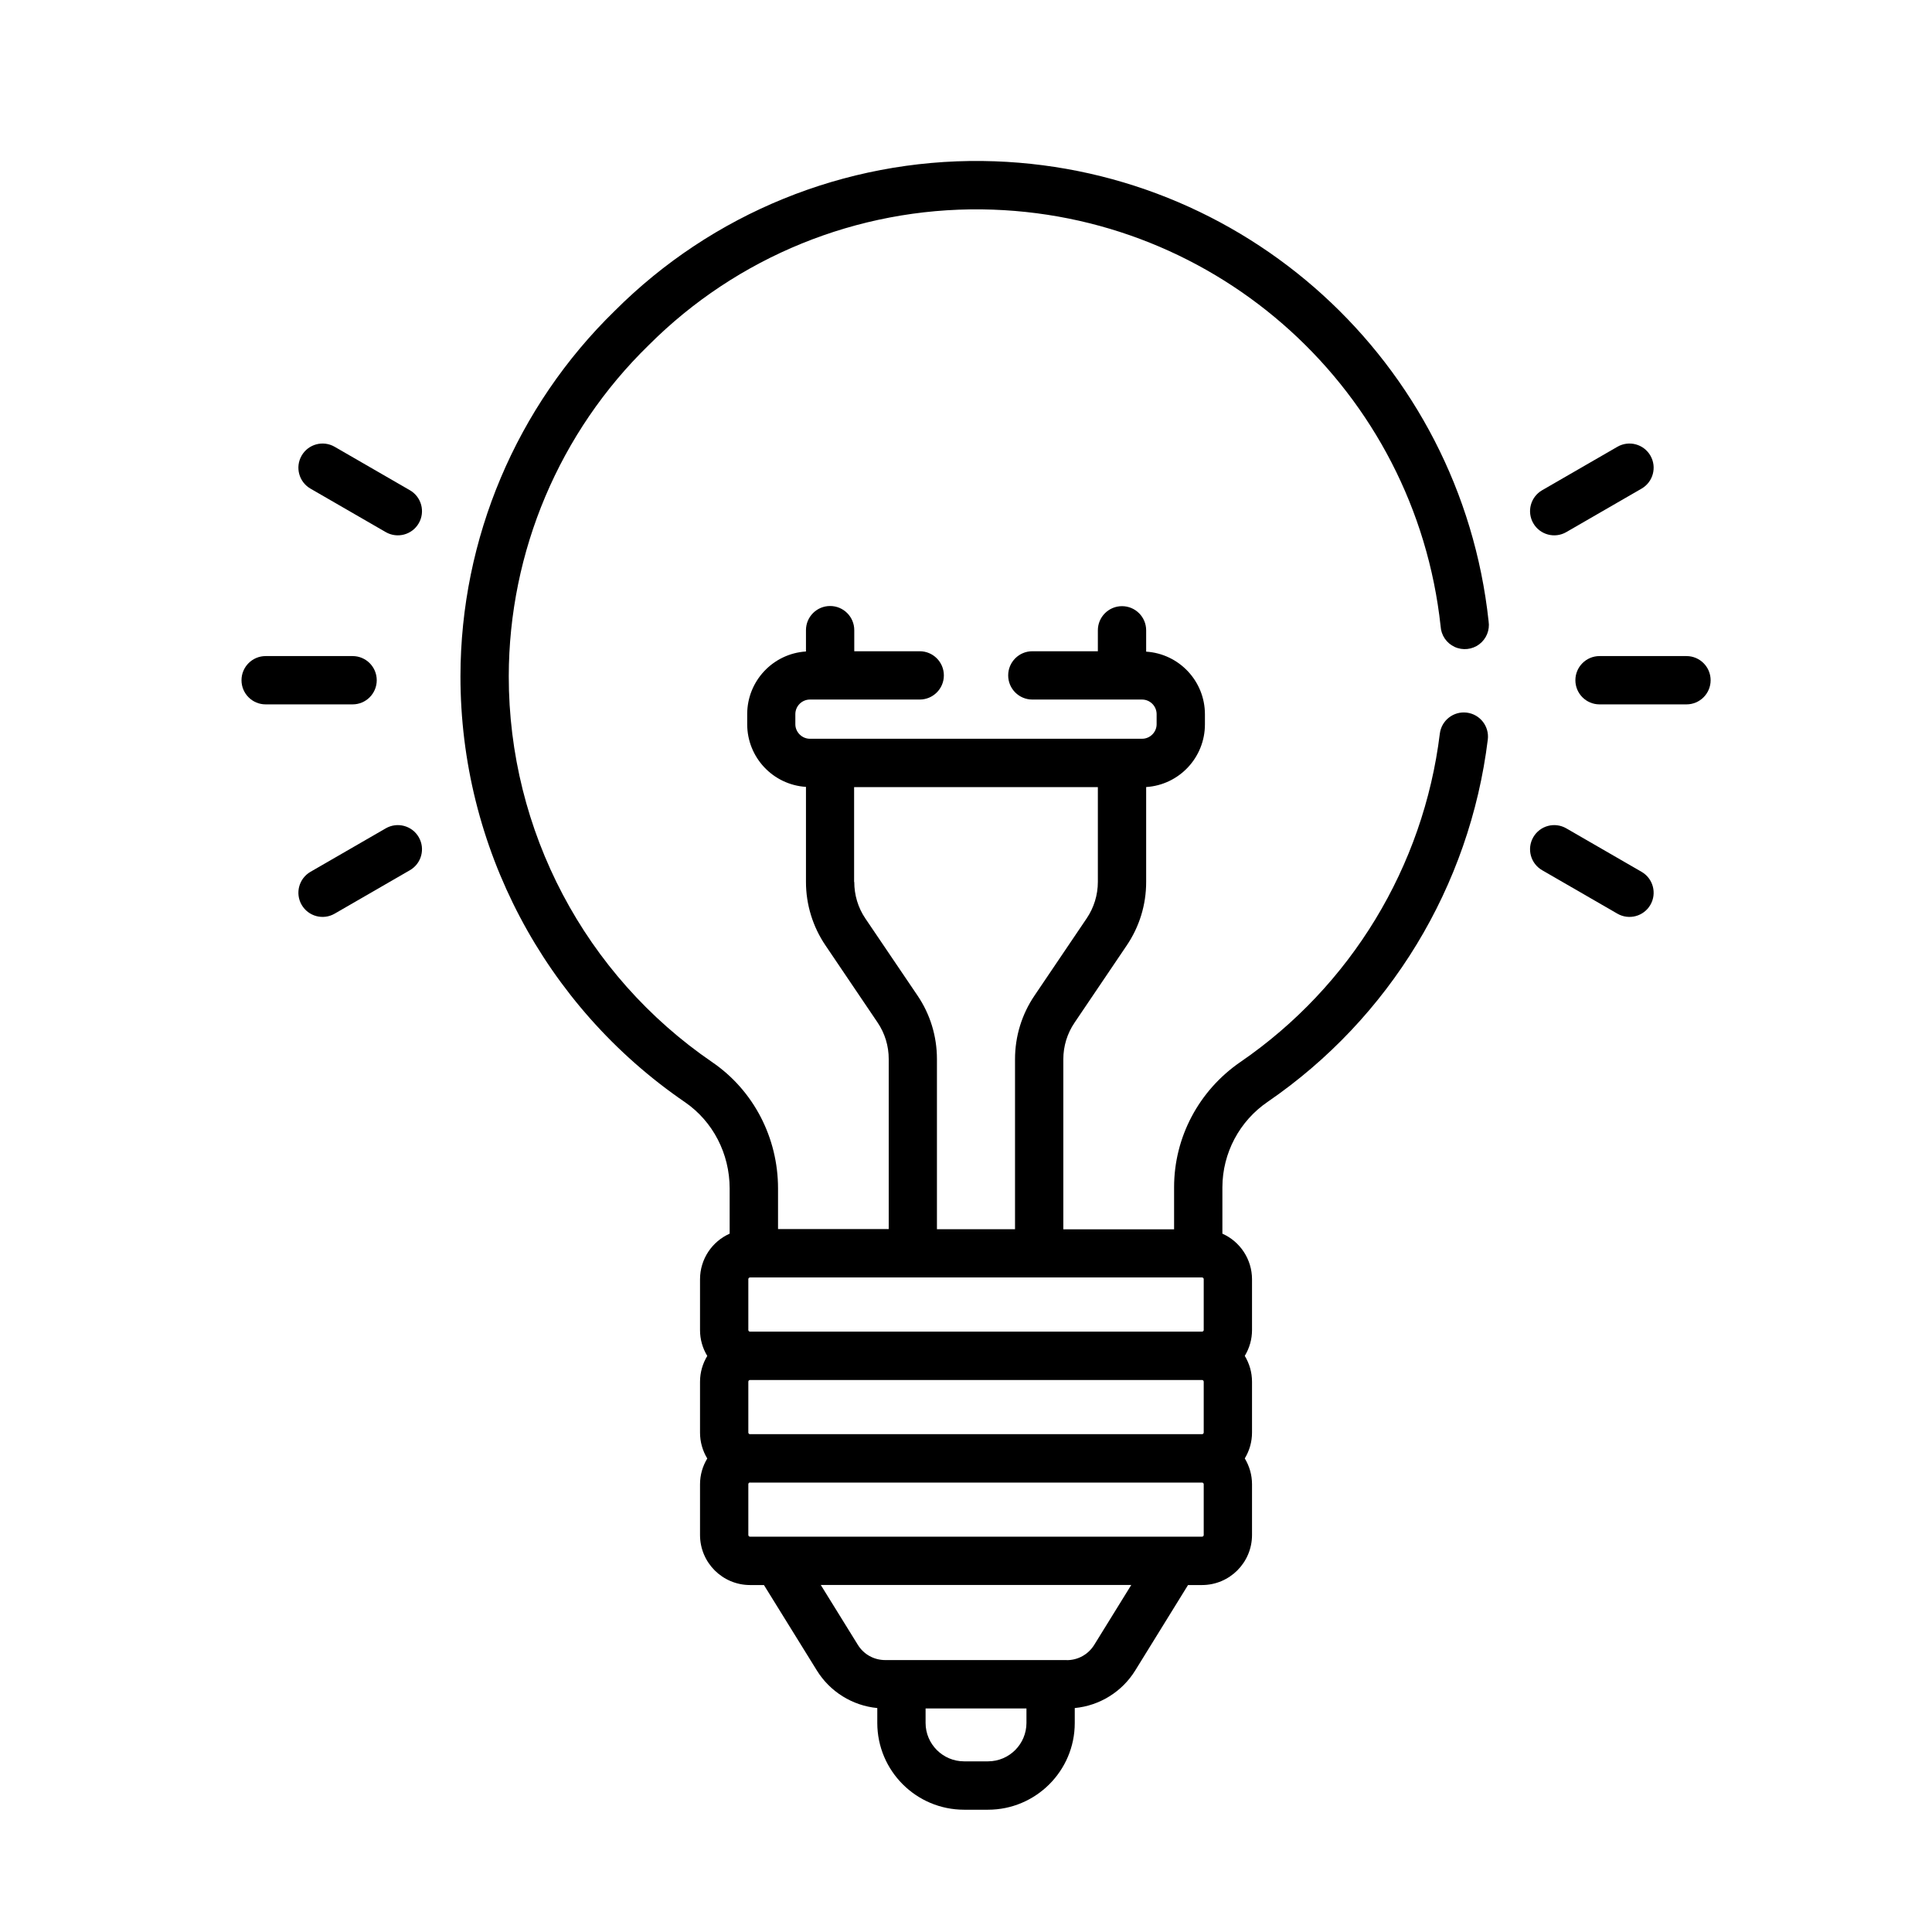
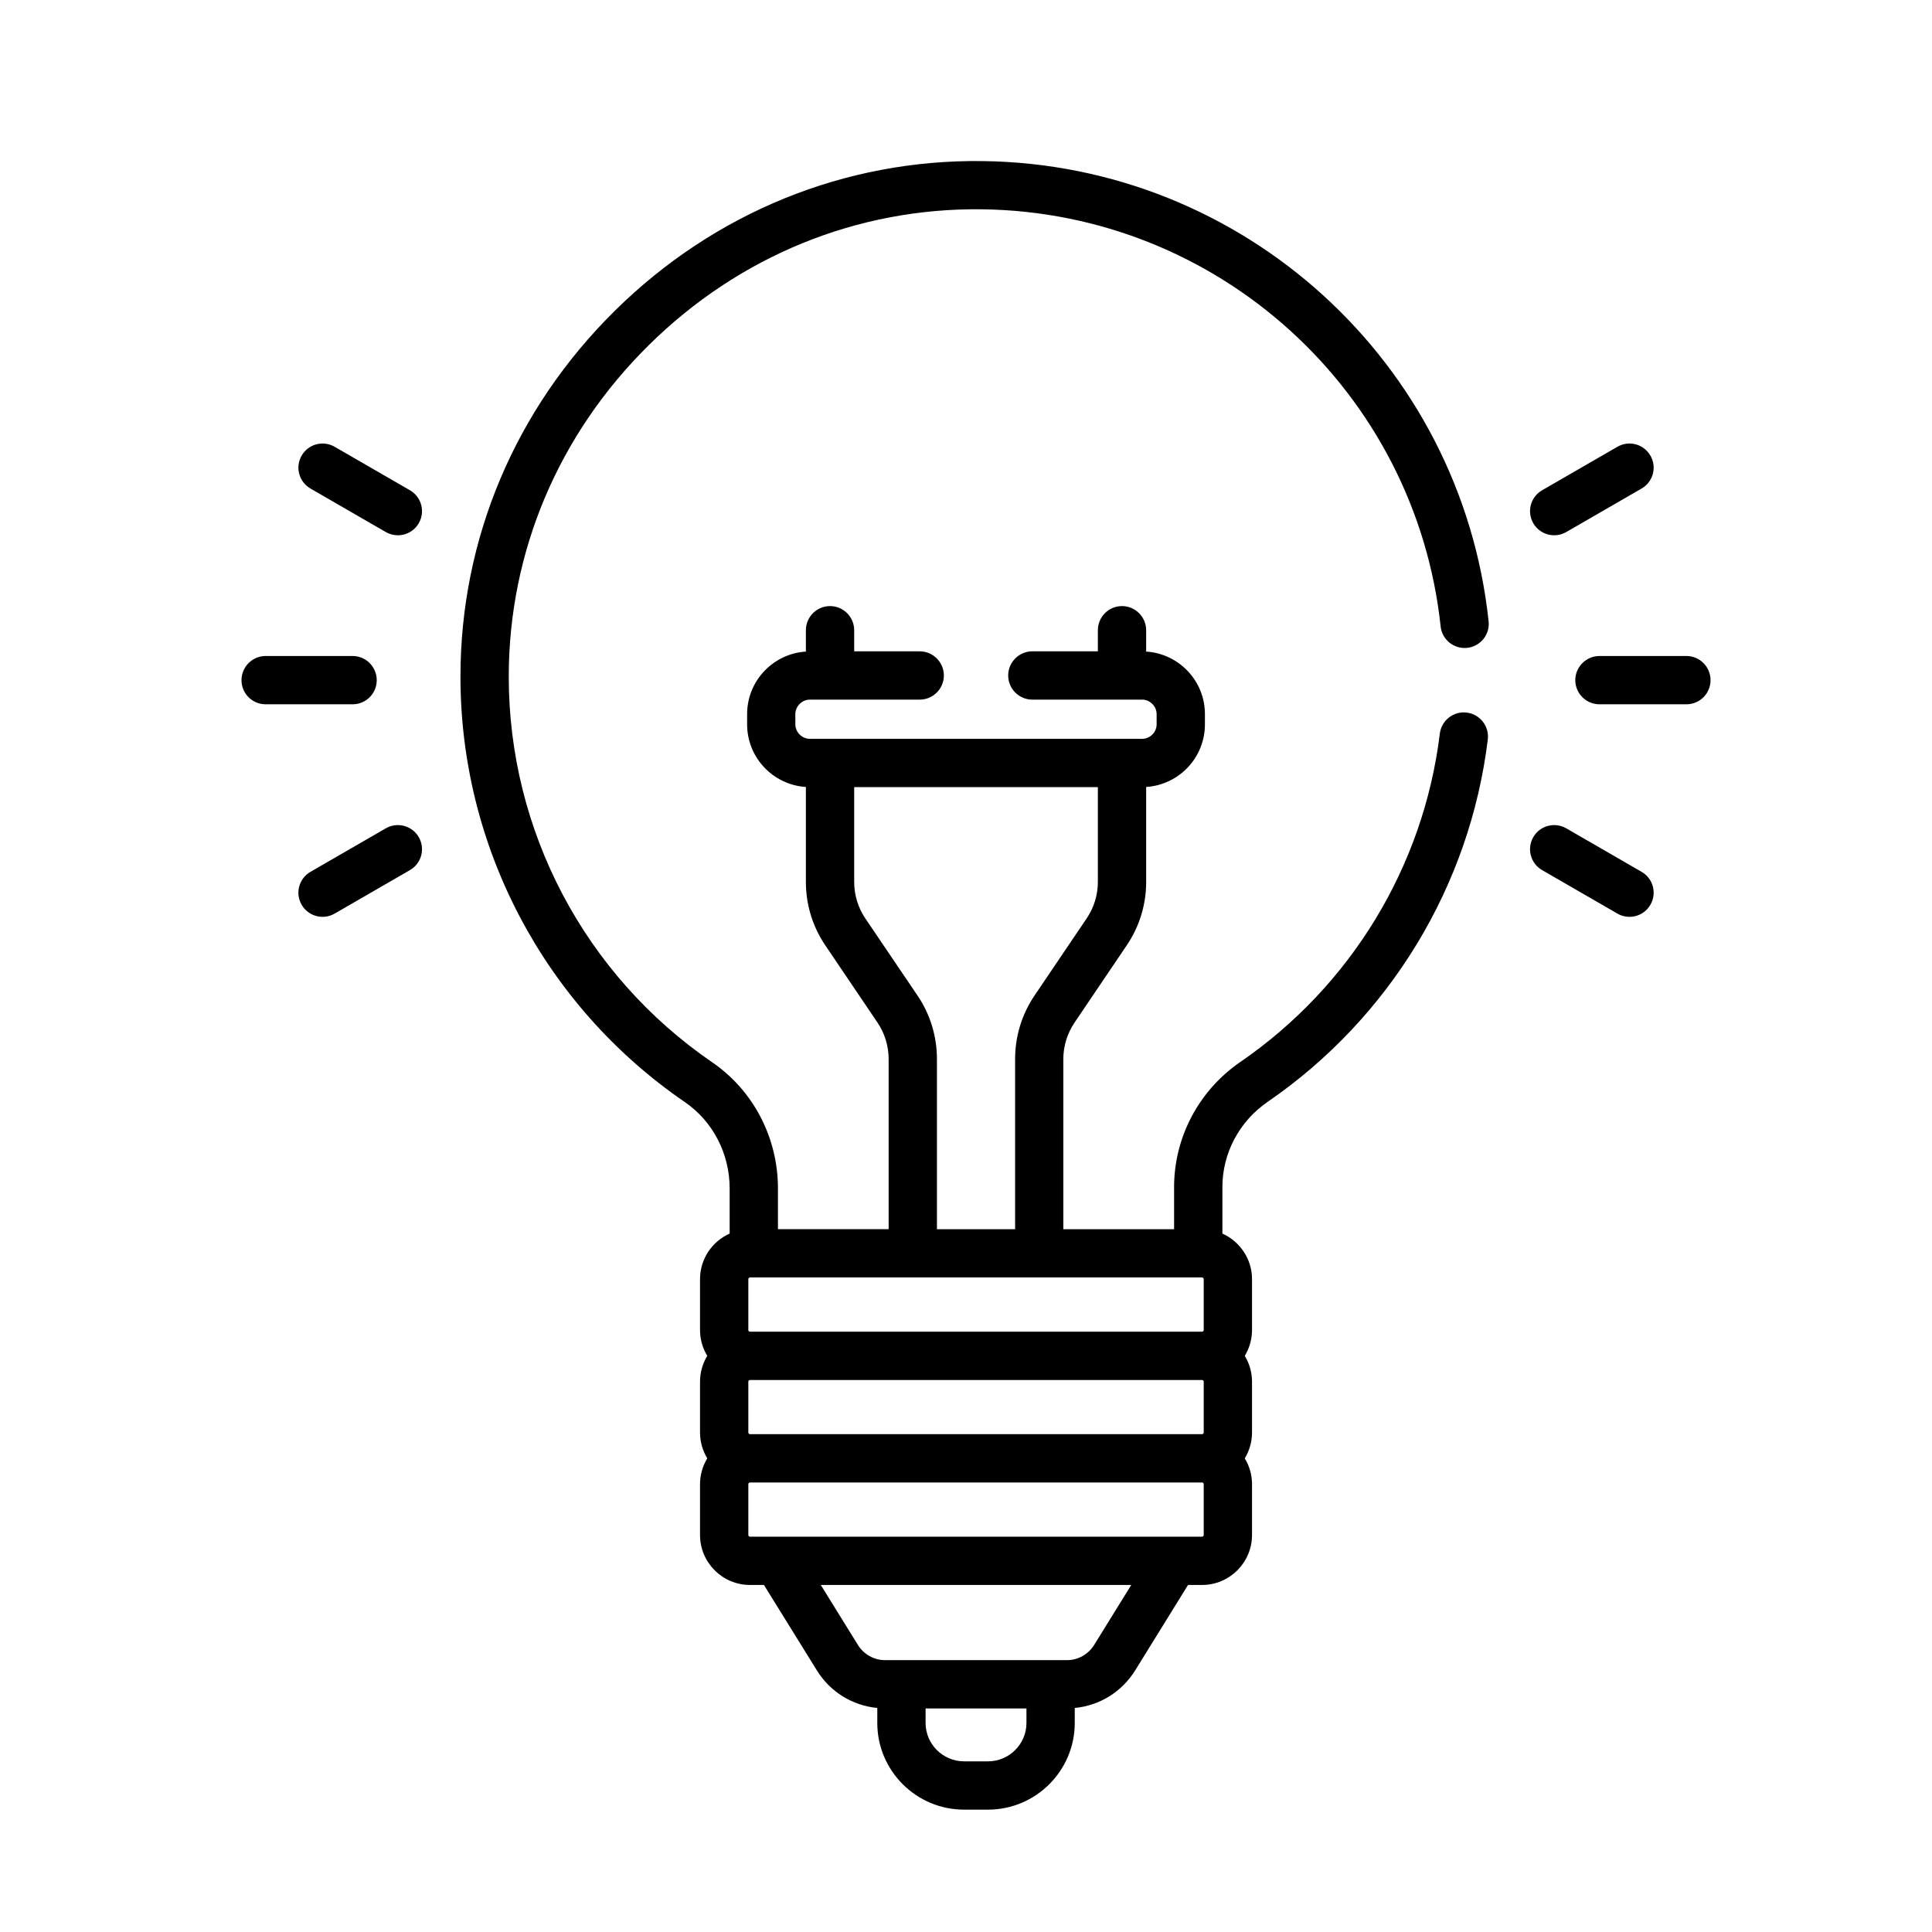
- <svg xmlns="http://www.w3.org/2000/svg" fill="none" viewBox="0 0 24 24">
-   <path fill-rule="evenodd" clip-rule="evenodd" d="M9.064 14.764c0-.433-.208-.834-.556-1.073a6.407 6.407 0 0 1-2.788-5.29A6.35 6.35 0 0 1 7.638 3.86 6.353 6.353 0 0 1 12.206 2a6.403 6.403 0 0 1 6.286 5.718.3.3 0 1 1-.596.063 5.803 5.803 0 0 0-5.697-5.18 5.753 5.753 0 0 0-4.14 1.686A5.754 5.754 0 0 0 6.32 8.4a5.807 5.807 0 0 0 2.528 4.795c.512.35.817.937.817 1.568v.505h1.375v-2.112a.807.807 0 0 0-.139-.455l-.646-.956a1.405 1.405 0 0 1-.243-.79v-1.18a.78.78 0 0 1-.73-.778v-.127a.78.78 0 0 1 .73-.777v-.265a.3.3 0 1 1 .6 0v.262h.813a.3.3 0 1 1 0 .6H10.06a.182.182 0 0 0-.18.18v.127c0 .098.083.18.18.18h4.128c.098 0 .18-.082.18-.18v-.127a.182.182 0 0 0-.18-.18h-1.364a.3.3 0 1 1 0-.6h.814V7.83a.3.3 0 1 1 .6 0v.265a.78.78 0 0 1 .73.777v.127a.78.78 0 0 1-.73.778v1.18c0 .283-.084.556-.243.79l-.646.956a.808.808 0 0 0-.14.455v2.113h1.376v-.523c0-.62.307-1.2.823-1.555a5.805 5.805 0 0 0 2.478-4.079.3.3 0 0 1 .596.073 6.405 6.405 0 0 1-2.734 4.5 1.289 1.289 0 0 0-.563 1.061v.577a.621.621 0 0 1 .368.566v.632a.616.616 0 0 1-.09.32c.057.095.09.204.09.322v.631a.617.617 0 0 1-.09.321c.057.094.09.204.09.321v.631a.622.622 0 0 1-.621.621h-.174l-.655 1.06a.994.994 0 0 1-.752.468v.186c0 .594-.484 1.077-1.078 1.077h-.297a1.079 1.079 0 0 1-1.078-1.077v-.186a.995.995 0 0 1-.752-.469L9.49 19.69h-.173a.622.622 0 0 1-.621-.62v-.632c0-.117.033-.227.09-.32a.617.617 0 0 1-.09-.322v-.631c0-.118.033-.227.09-.321a.616.616 0 0 1-.09-.321v-.631c0-.253.151-.47.368-.567v-.56Zm3.21 7.116a.478.478 0 0 0 .477-.477v-.18h-1.253v.18c0 .263.215.477.478.477h.297Zm.978-1.257c.14 0 .267-.071.341-.19l.46-.744h-3.857l.46.743c.074.12.201.19.341.19h2.255Zm-2.64-9.667c0 .162.047.32.138.454l.647.956c.159.234.242.508.242.79v2.114h.97v-2.113c0-.283.084-.557.243-.791l.646-.956a.808.808 0 0 0 .14-.454V9.778H10.61v1.178Zm-1.295 4.913a.021.021 0 0 0-.021.021v.632c0 .011.01.02.02.02h5.616c.012 0 .021-.009.021-.02v-.631a.021.021 0 0 0-.02-.022H9.316Zm0 1.274a.021.021 0 0 0-.021.02v.632c0 .012.01.021.02.021h5.616c.012 0 .021-.01.021-.021v-.631a.021.021 0 0 0-.02-.021H9.316Zm0 1.273a.021.021 0 0 0-.021.021v.631c0 .012.01.021.02.021h5.616c.012 0 .021-.009.021-.02v-.632a.021.021 0 0 0-.02-.02H9.316Z" fill="currentColor" />
-   <path d="m3.857 6.07.935.54a.3.3 0 0 0 .3-.52l-.935-.54a.3.3 0 1 0-.3.52ZM19.157 10.81l.935.54a.3.3 0 1 0 .3-.52l-.935-.54a.3.3 0 0 0-.3.52ZM4.38 8.75H3.3a.3.3 0 0 1 0-.6h1.08a.3.3 0 1 1 0 .6ZM19.57 8.45a.3.3 0 0 0 .3.3h1.08a.3.3 0 1 0 0-.6h-1.08a.3.3 0 0 0-.3.3ZM4.792 10.29a.3.3 0 1 1 .3.52l-.935.54a.3.3 0 1 1-.3-.52l.935-.54ZM19.457 6.61l.935-.54a.3.3 0 0 0-.3-.52l-.935.54a.3.3 0 1 0 .3.52Z" fill="currentColor" />
+ <svg xmlns="http://www.w3.org/2000/svg" viewBox="0 0 24 24" fill="none">
+   <path fill-rule="evenodd" clip-rule="evenodd" d="M9.064 14.764C9.064 14.331 8.856 13.93 8.508 13.691C6.761 12.494 5.718 10.516 5.72 8.401C5.721 6.692 6.402 5.08 7.638 3.86C8.875 2.639 10.498 1.979 12.206 2.001C15.446 2.041 18.149 4.499 18.492 7.718C18.51 7.882 18.391 8.03 18.226 8.048C18.061 8.065 17.913 7.946 17.896 7.781C17.584 4.864 15.135 2.637 12.199 2.6C10.65 2.58 9.181 3.18 8.06 4.287C6.939 5.393 6.321 6.854 6.32 8.401C6.318 10.318 7.263 12.111 8.847 13.196C9.359 13.547 9.664 14.133 9.664 14.764V15.269H11.039V13.157C11.039 12.994 10.991 12.837 10.9 12.702L10.254 11.746C10.095 11.512 10.011 11.239 10.011 10.956V9.776C9.604 9.75 9.281 9.412 9.281 8.998V8.871C9.281 8.458 9.604 8.12 10.011 8.094V7.829C10.011 7.664 10.145 7.529 10.311 7.529C10.477 7.529 10.611 7.664 10.611 7.829V8.091H11.425C11.59 8.091 11.725 8.226 11.725 8.391C11.725 8.557 11.59 8.691 11.425 8.691H10.06C9.963 8.691 9.88 8.774 9.88 8.871V8.998C9.88 9.096 9.963 9.178 10.06 9.178H14.188C14.286 9.178 14.368 9.096 14.368 8.998V8.871C14.368 8.774 14.286 8.691 14.188 8.691H12.824C12.659 8.691 12.524 8.557 12.524 8.391C12.524 8.226 12.659 8.091 12.824 8.091H13.638V7.829C13.638 7.664 13.772 7.529 13.938 7.529C14.103 7.529 14.238 7.664 14.238 7.829V8.094C14.645 8.12 14.968 8.458 14.968 8.871V8.998C14.968 9.412 14.645 9.75 14.238 9.776V10.956C14.238 11.239 14.154 11.512 13.995 11.746L13.349 12.702C13.258 12.837 13.209 12.994 13.209 13.157V15.27H14.585V14.747C14.585 14.128 14.892 13.546 15.408 13.192C16.782 12.248 17.685 10.761 17.886 9.113C17.906 8.949 18.056 8.832 18.22 8.852C18.384 8.872 18.502 9.021 18.482 9.186C18.26 11.004 17.264 12.645 15.748 13.687C15.395 13.929 15.185 14.325 15.185 14.747V15.324C15.401 15.421 15.553 15.638 15.553 15.89V16.522C15.553 16.639 15.52 16.749 15.463 16.843C15.52 16.937 15.553 17.046 15.553 17.164V17.795C15.553 17.913 15.52 18.022 15.463 18.116C15.52 18.21 15.553 18.32 15.553 18.437V19.068C15.553 19.411 15.274 19.689 14.932 19.689H14.758L14.103 20.748C13.937 21.017 13.66 21.187 13.351 21.217V21.403C13.351 21.997 12.867 22.48 12.273 22.48H11.976C11.382 22.48 10.898 21.997 10.898 21.403V21.217C10.588 21.187 10.312 21.017 10.146 20.748L9.49 19.689H9.317C8.974 19.689 8.696 19.411 8.696 19.068V18.437C8.696 18.32 8.729 18.21 8.786 18.116C8.729 18.022 8.696 17.913 8.696 17.795V17.164C8.696 17.046 8.729 16.937 8.786 16.843C8.729 16.749 8.696 16.639 8.696 16.522V15.89C8.696 15.638 8.847 15.421 9.064 15.324V14.764ZM12.273 21.88C12.536 21.88 12.751 21.666 12.751 21.403V21.223H11.498V21.403C11.498 21.666 11.713 21.88 11.976 21.88H12.273ZM13.252 20.623C13.392 20.623 13.519 20.552 13.593 20.432L14.053 19.689H10.196L10.656 20.432C10.73 20.552 10.857 20.623 10.997 20.623H13.252ZM10.611 10.956C10.611 11.118 10.659 11.275 10.75 11.41L11.397 12.366C11.556 12.6 11.639 12.874 11.639 13.157V15.27H12.61V13.157C12.61 12.874 12.693 12.6 12.852 12.366L13.498 11.41C13.59 11.275 13.638 11.118 13.638 10.956V9.778H10.611V10.956ZM9.317 15.869C9.305 15.869 9.296 15.879 9.296 15.89V16.522C9.296 16.533 9.305 16.543 9.317 16.543H14.932C14.944 16.543 14.953 16.533 14.953 16.522V15.89C14.953 15.879 14.944 15.869 14.932 15.869H9.317ZM9.317 17.143C9.305 17.143 9.296 17.152 9.296 17.164V17.795C9.296 17.807 9.305 17.816 9.317 17.816H14.932C14.944 17.816 14.953 17.807 14.953 17.795V17.164C14.953 17.152 14.944 17.143 14.932 17.143H9.317ZM9.317 18.416C9.305 18.416 9.296 18.425 9.296 18.437V19.068C9.296 19.08 9.305 19.089 9.317 19.089H14.932C14.944 19.089 14.953 19.08 14.953 19.068V18.437C14.953 18.425 14.944 18.416 14.932 18.416H9.317Z" fill="currentColor" />
+   <path d="M3.857 6.069L4.792 6.609C4.936 6.692 5.119 6.643 5.202 6.5C5.285 6.356 5.236 6.173 5.092 6.09L4.157 5.55C4.013 5.467 3.83 5.516 3.747 5.66C3.664 5.803 3.714 5.986 3.857 6.069Z" fill="currentColor" />
+   <path d="M19.157 10.809L20.092 11.349C20.236 11.432 20.419 11.383 20.502 11.239C20.585 11.096 20.536 10.912 20.392 10.83L19.457 10.29C19.313 10.207 19.13 10.256 19.047 10.399C18.964 10.543 19.013 10.726 19.157 10.809Z" fill="currentColor" />
+   <path d="M4.38 8.749H3.3C3.134 8.749 3 8.615 3 8.449C3 8.284 3.134 8.149 3.3 8.149H4.38C4.546 8.149 4.68 8.284 4.68 8.449C4.68 8.615 4.546 8.749 4.38 8.749Z" fill="currentColor" />
+   <path d="M19.569 8.449C19.569 8.615 19.704 8.749 19.869 8.749H20.949C21.115 8.749 21.249 8.615 21.249 8.449C21.249 8.284 21.115 8.149 20.949 8.149H19.869C19.704 8.149 19.569 8.284 19.569 8.449Z" fill="currentColor" />
+   <path d="M4.792 10.29C4.936 10.207 5.119 10.256 5.202 10.399C5.285 10.543 5.236 10.726 5.092 10.809L4.157 11.349C4.014 11.432 3.83 11.383 3.747 11.239C3.664 11.096 3.714 10.912 3.857 10.83L4.792 10.29Z" fill="currentColor" />
+   <path d="M19.457 6.609L20.392 6.069C20.536 5.986 20.585 5.803 20.502 5.66C20.419 5.516 20.236 5.467 20.092 5.55L19.157 6.09C19.013 6.173 18.964 6.356 19.047 6.5C19.13 6.643 19.314 6.692 19.457 6.609Z" fill="currentColor" />
</svg>
